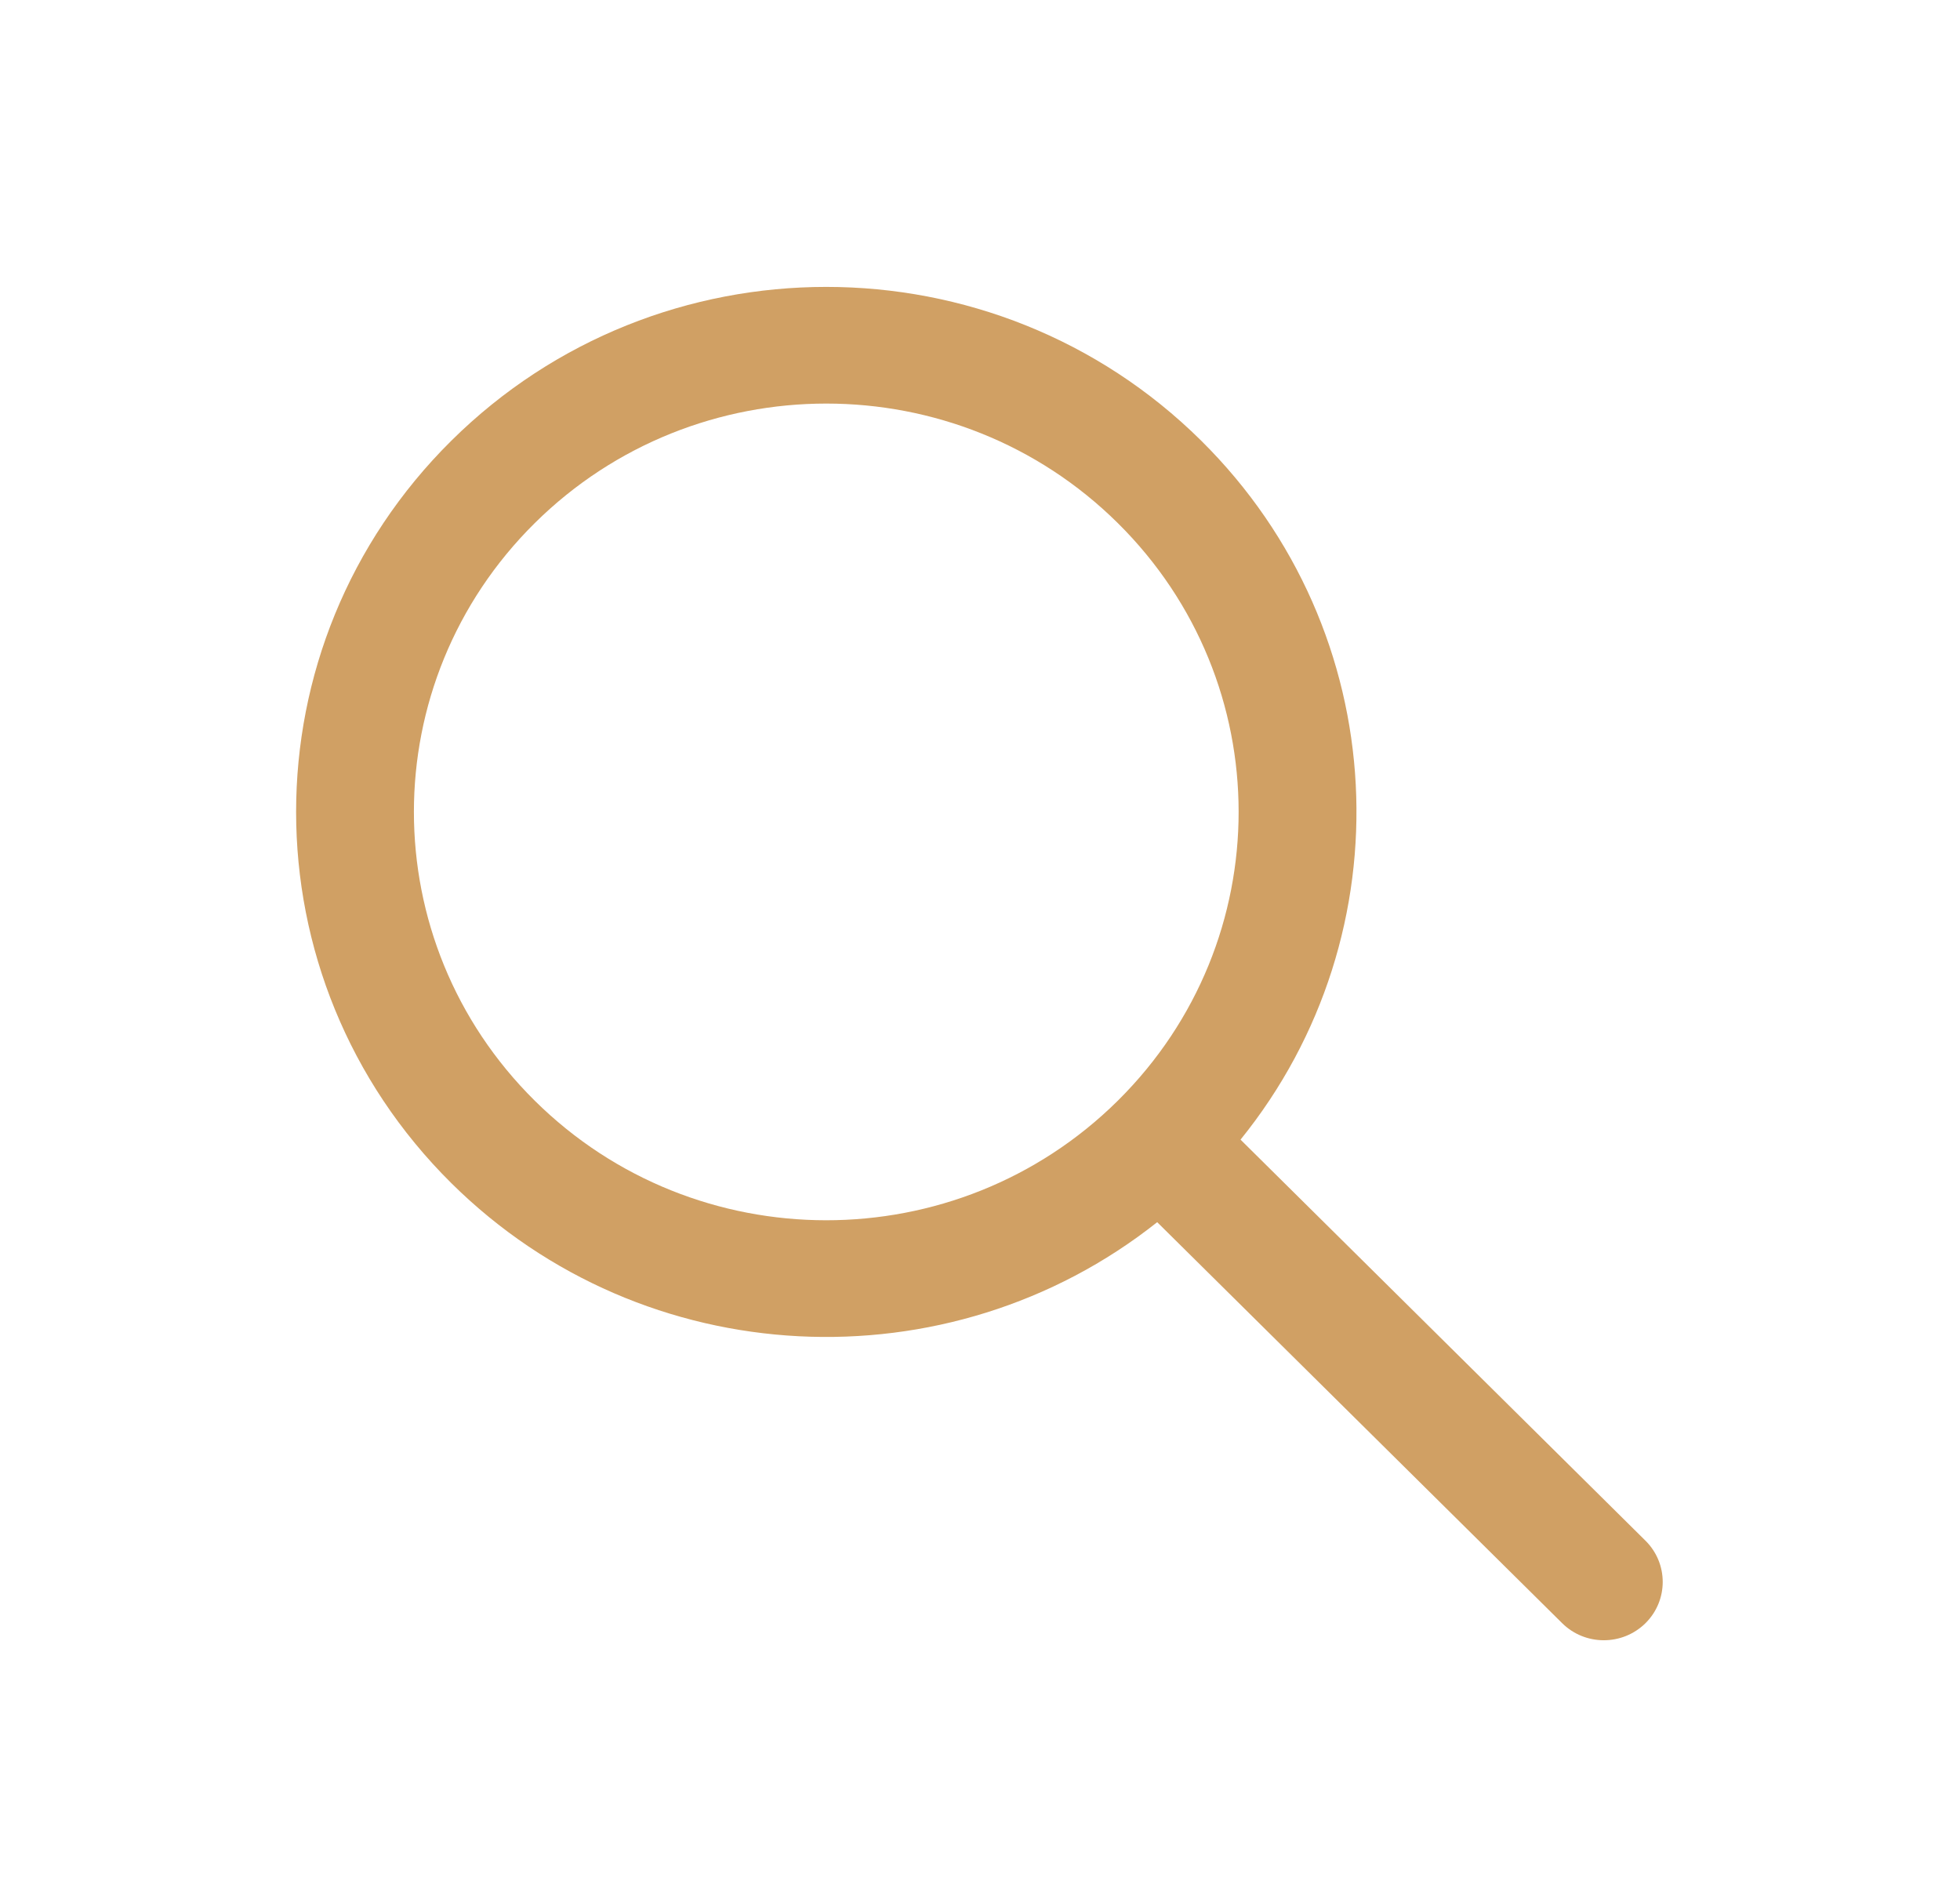
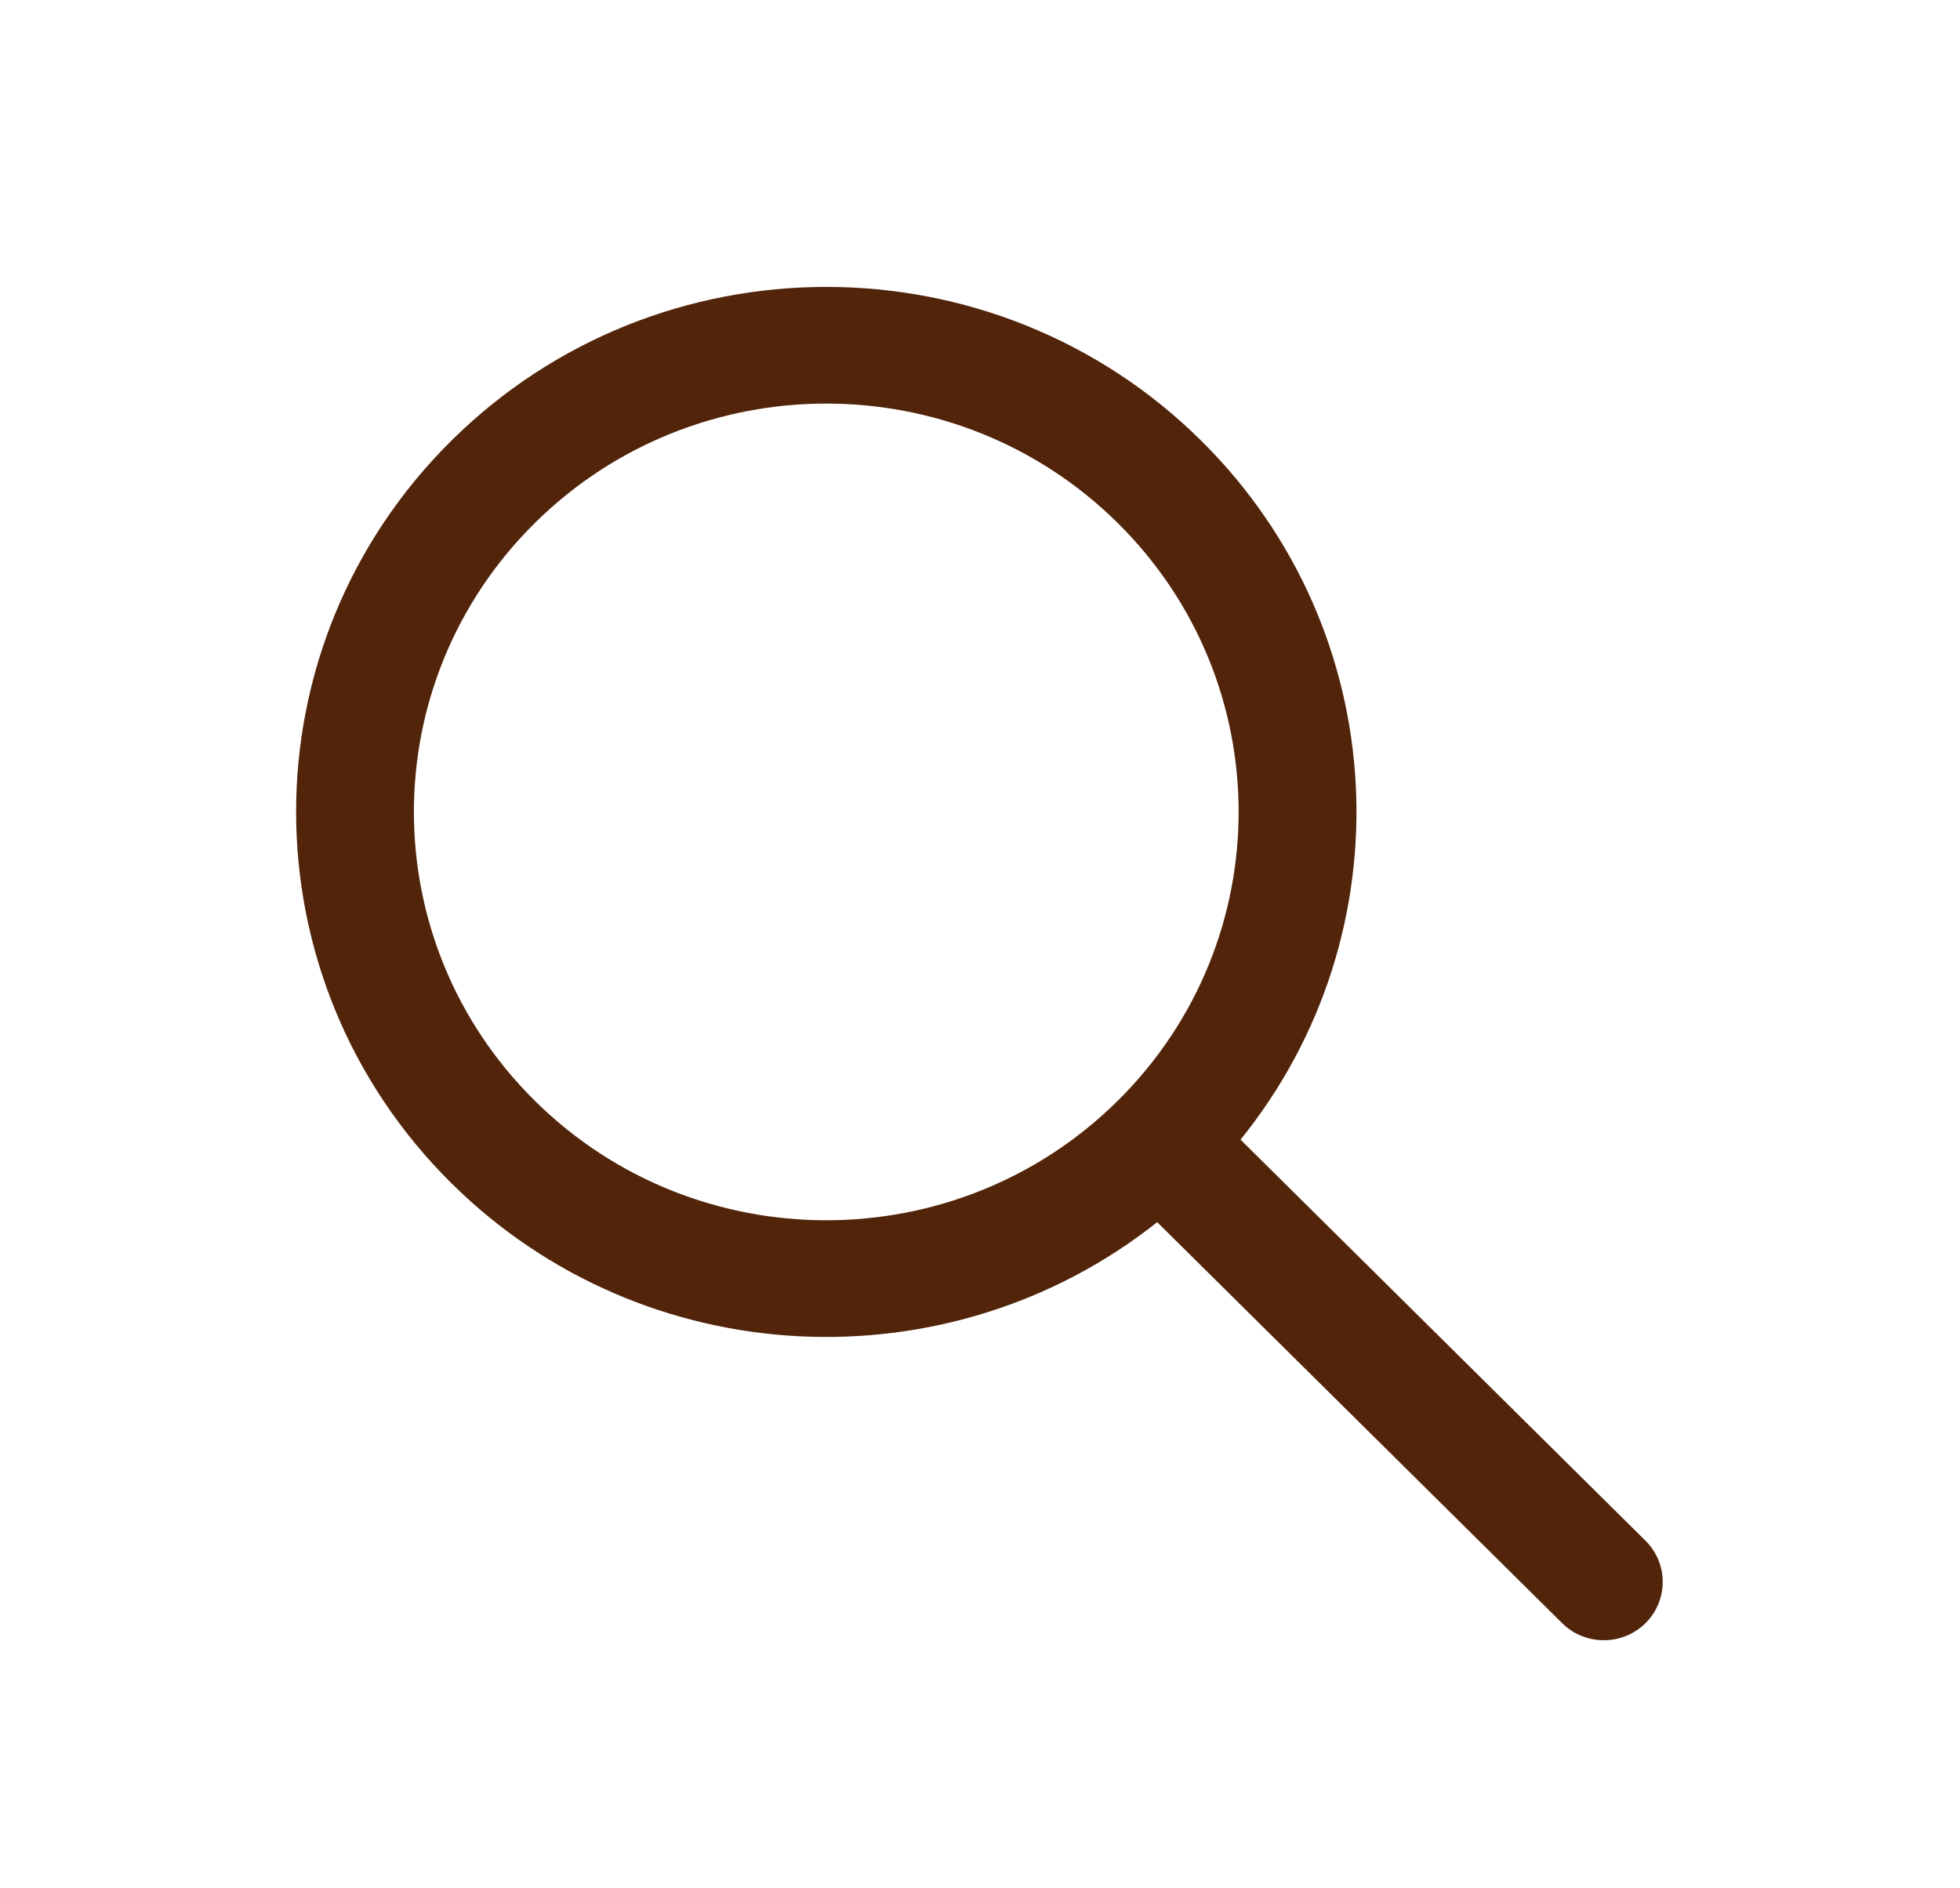
<svg xmlns="http://www.w3.org/2000/svg" width="27" height="26" viewBox="0 0 27 26" fill="none">
-   <path fill-rule="evenodd" clip-rule="evenodd" d="M15.941 16.835C13.074 19.109 8.876 18.93 6.218 16.298C3.366 13.473 3.366 8.894 6.218 6.07C9.07 3.246 13.694 3.246 16.547 6.07C19.205 8.702 19.386 12.859 17.089 15.698L22.667 21.222C22.984 21.536 22.984 22.045 22.667 22.359C22.35 22.672 21.836 22.672 21.52 22.359L15.941 16.835ZM7.366 15.161C5.147 12.965 5.147 9.403 7.366 7.206C9.584 5.01 13.181 5.01 15.399 7.206C17.616 9.401 17.617 12.959 15.404 15.156C15.402 15.158 15.401 15.16 15.399 15.161C15.397 15.163 15.396 15.165 15.394 15.166C13.175 17.358 9.582 17.356 7.366 15.161Z" fill="#D0A064" />
+   <path fill-rule="evenodd" clip-rule="evenodd" d="M15.941 16.835C13.074 19.109 8.876 18.93 6.218 16.298C3.366 13.473 3.366 8.894 6.218 6.07C9.07 3.246 13.694 3.246 16.547 6.07C19.205 8.702 19.386 12.859 17.089 15.698L22.667 21.222C22.984 21.536 22.984 22.045 22.667 22.359C22.35 22.672 21.836 22.672 21.52 22.359L15.941 16.835ZM7.366 15.161C5.147 12.965 5.147 9.403 7.366 7.206C9.584 5.01 13.181 5.01 15.399 7.206C17.616 9.401 17.617 12.959 15.404 15.156C15.402 15.158 15.401 15.16 15.399 15.161C15.397 15.163 15.396 15.165 15.394 15.166C13.175 17.358 9.582 17.356 7.366 15.161Z" fill="#52250B" />
</svg>
